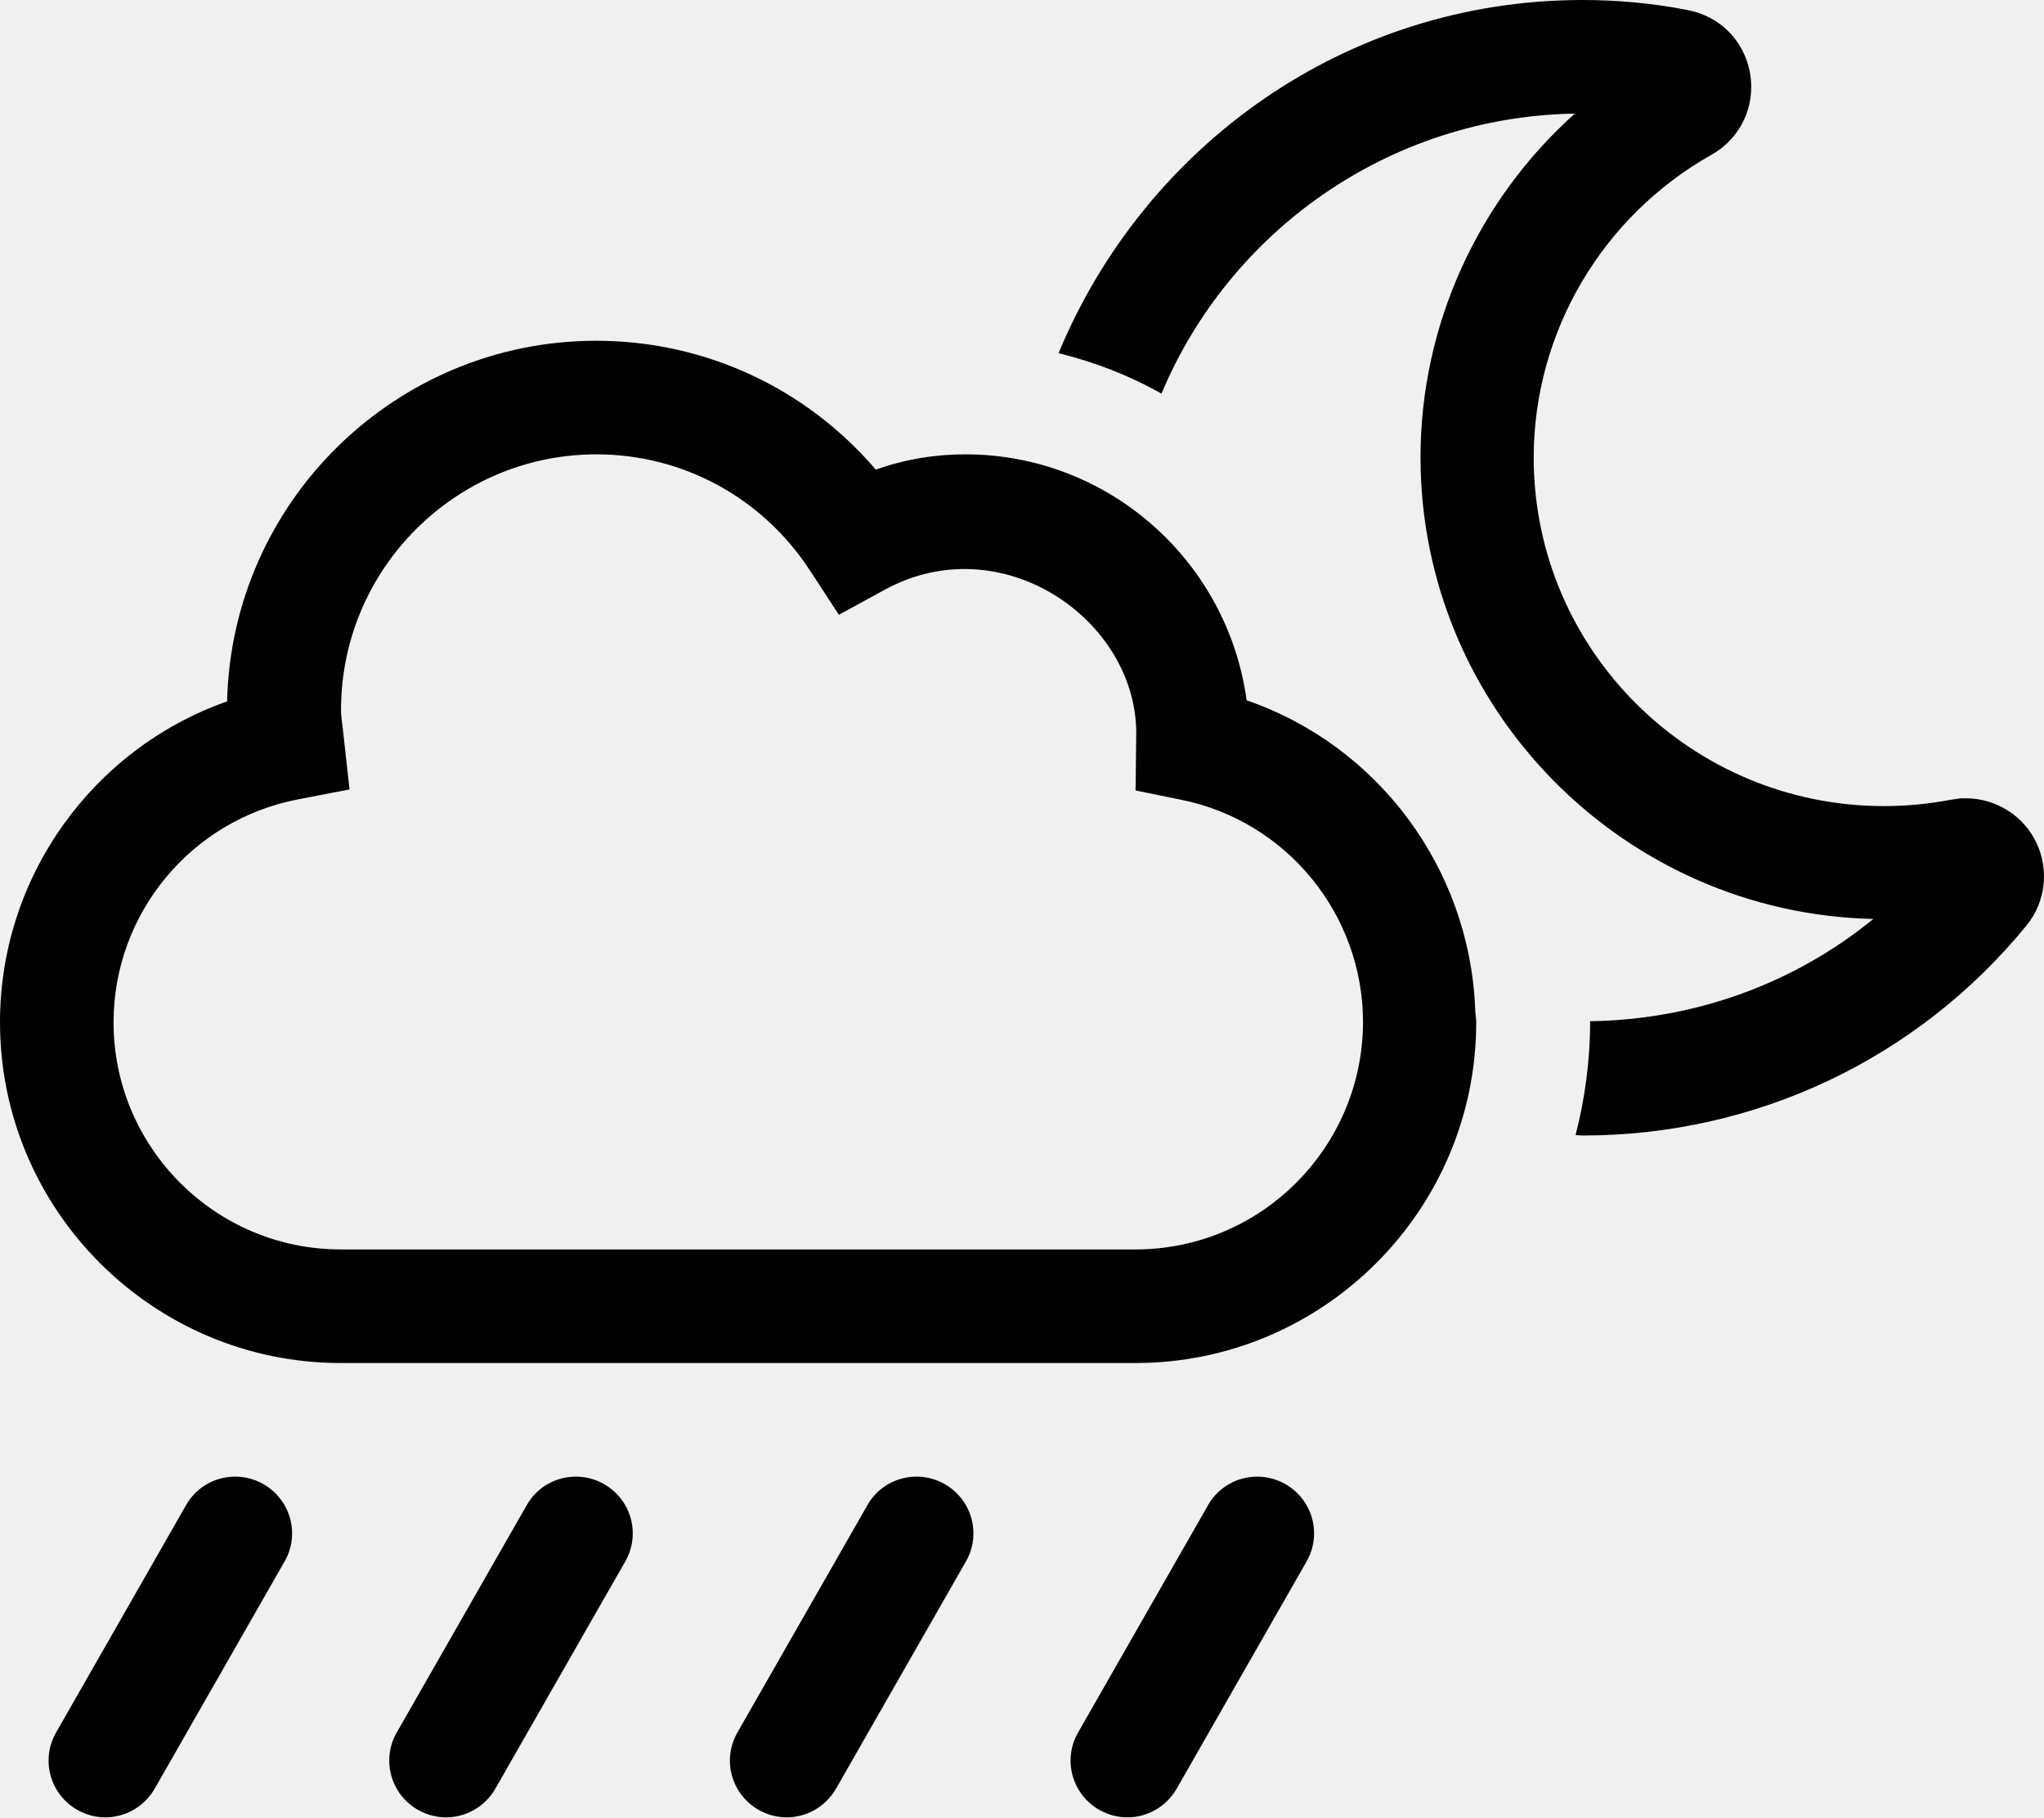
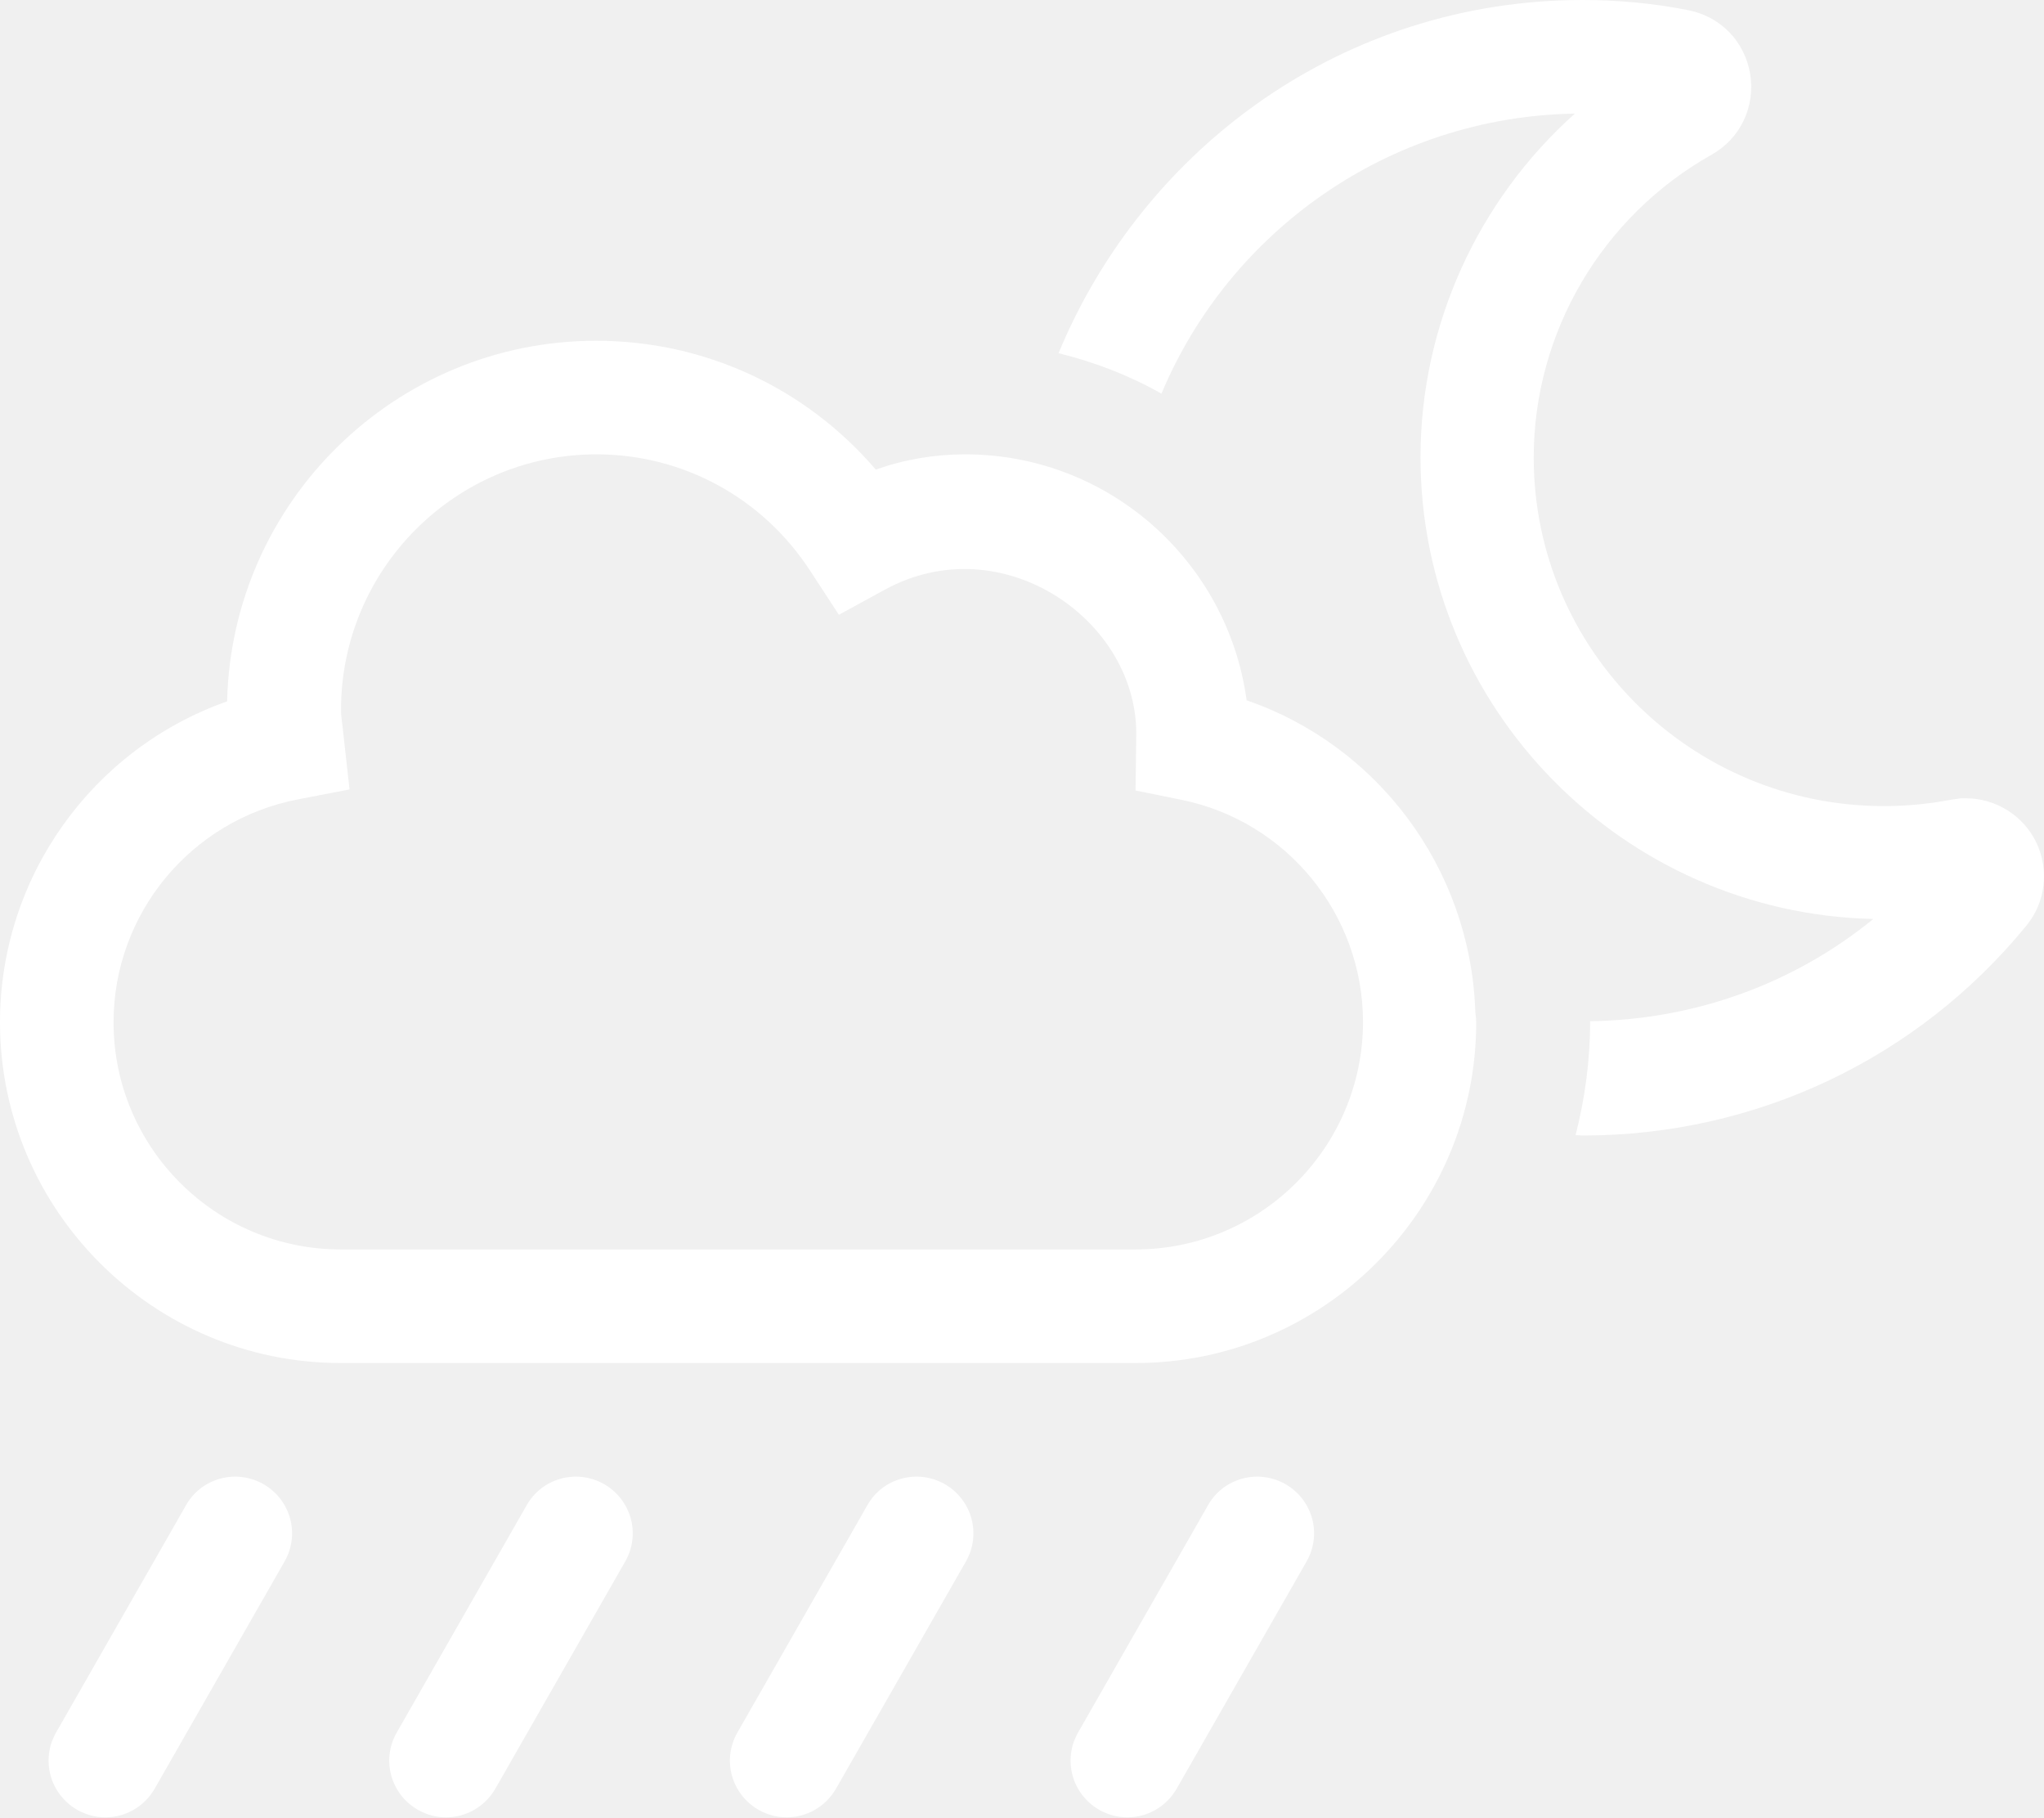
<svg xmlns="http://www.w3.org/2000/svg" viewBox="0 0 576 512">
-   <path d="M573.9 237.5c-3.6-7.7-11.5-12.6-19.9-12.6h-1.4l-2.8.4c-6.3 1.2-12.6 1.8-18.9 1.8-54.4 0-98.7-44-98.7-98.2 0-35.2 19.2-67.9 50.1-85.3 8.2-4.6 12.4-13.6 10.9-22.8-1.6-9.3-8.5-16.3-17.8-18C465.7.9 455.8 0 446 0c-67.1 0-123.6 41.4-147.7 99.5 10.2 2.5 20 6.3 29 11.4 19.1-45.6 63.9-78 116.5-78.9-27.3 24.4-43.5 59.6-43.5 96.8 0 70.7 57 128.5 127.6 130.1-22.3 18.2-50.3 28.4-79.8 28.8v.2c0 11-1.5 21.7-4.1 31.9.7 0 1.4.1 2.1.1 48.7 0 94.3-21.6 125-59.2 5.3-6.5 6.4-15.5 2.8-23.2zm-222.6-40.2C346 158.2 312.5 128 272 128c-8.6 0-17 1.4-25.2 4.3-19.7-23-48.2-36.3-78.8-36.3-56.5 0-102.7 45.3-104 101.6C26.2 210.9 0 246.9 0 288c0 52.9 43.1 96 96 96h224c52.9 0 96-43.1 96-96 0-1.3-.3-2.6-.3-4-1.7-39.6-27.5-74-64.4-86.7zM320 352H96c-35.3 0-64-28.7-64-64 0-30.6 21.8-57 52-62.8l14.5-2.8-2-18c-.2-1.5-.4-2.9-.4-4.4 0-39.7 32.3-72 72-72 24.3 0 46.8 12.2 60.2 32.8l8.1 12.4 13-7.1c32.7-17.8 70.7 8.2 70.8 40.4l-.2 16.2 12.8 2.6c29.8 6 51.3 32.3 51.3 62.7-.1 35.3-28.8 64-64.1 64zm-149.8 66.1c-7.6-4.3-17.4-1.8-21.8 6l-36.6 64c-4.4 7.7-1.7 17.4 6 21.8 2.5 1.4 5.2 2.1 7.9 2.1 5.5 0 10.9-2.9 13.9-8.1l36.6-64c4.4-7.7 1.7-17.4-6-21.8zm-96 0c-7.6-4.3-17.4-1.8-21.8 6l-36.6 64c-4.4 7.7-1.7 17.4 6 21.8 2.5 1.4 5.2 2.1 7.9 2.1 5.5 0 10.9-2.9 13.9-8.1l36.6-64c4.4-7.7 1.7-17.4-6-21.8zm192 0c-7.6-4.3-17.4-1.8-21.8 6l-36.6 64c-4.4 7.7-1.7 17.4 6 21.8 2.5 1.4 5.2 2.1 7.9 2.1 5.5 0 10.9-2.9 13.9-8.1l36.6-64c4.4-7.7 1.7-17.4-6-21.8zm96 0c-7.6-4.3-17.4-1.8-21.8 6l-36.6 64c-4.4 7.7-1.7 17.4 6 21.8 2.5 1.4 5.2 2.1 7.9 2.1 5.5 0 10.9-2.9 13.9-8.1l36.6-64c4.4-7.7 1.7-17.4-6-21.8z" />
+   <path fill="#fff" d="M573.9 237.5c-3.6-7.7-11.5-12.6-19.9-12.6h-1.4l-2.8.4c-6.3 1.2-12.6 1.8-18.9 1.8-54.4 0-98.7-44-98.7-98.2 0-35.2 19.2-67.9 50.1-85.3 8.2-4.6 12.4-13.6 10.9-22.8-1.6-9.3-8.5-16.3-17.8-18C465.7.9 455.8 0 446 0c-67.1 0-123.6 41.4-147.7 99.5 10.2 2.5 20 6.3 29 11.4 19.1-45.6 63.9-78 116.5-78.9-27.3 24.4-43.5 59.6-43.5 96.8 0 70.7 57 128.5 127.6 130.1-22.3 18.2-50.3 28.4-79.8 28.8v.2c0 11-1.5 21.7-4.1 31.9.7 0 1.4.1 2.1.1 48.7 0 94.3-21.6 125-59.2 5.3-6.5 6.4-15.5 2.8-23.2zm-222.6-40.2C346 158.2 312.5 128 272 128c-8.6 0-17 1.4-25.2 4.3-19.7-23-48.2-36.3-78.8-36.3-56.5 0-102.7 45.3-104 101.6C26.2 210.9 0 246.9 0 288c0 52.9 43.1 96 96 96h224c52.9 0 96-43.1 96-96 0-1.3-.3-2.6-.3-4-1.7-39.6-27.5-74-64.4-86.7zM320 352H96c-35.3 0-64-28.7-64-64 0-30.6 21.8-57 52-62.8l14.5-2.8-2-18c-.2-1.5-.4-2.9-.4-4.4 0-39.7 32.3-72 72-72 24.3 0 46.8 12.2 60.2 32.8l8.1 12.4 13-7.1c32.7-17.8 70.7 8.2 70.8 40.4l-.2 16.2 12.8 2.6c29.8 6 51.3 32.3 51.3 62.7-.1 35.3-28.8 64-64.1 64zm-149.8 66.1c-7.6-4.3-17.4-1.8-21.8 6l-36.6 64c-4.4 7.7-1.7 17.4 6 21.8 2.5 1.4 5.2 2.1 7.9 2.1 5.5 0 10.9-2.9 13.9-8.1l36.6-64c4.4-7.7 1.7-17.4-6-21.8zm-96 0c-7.6-4.3-17.4-1.8-21.8 6l-36.6 64c-4.4 7.7-1.7 17.4 6 21.8 2.5 1.4 5.2 2.1 7.9 2.1 5.5 0 10.9-2.9 13.9-8.1l36.6-64c4.4-7.7 1.7-17.4-6-21.8zm192 0c-7.6-4.3-17.4-1.8-21.8 6l-36.6 64c-4.4 7.7-1.7 17.4 6 21.8 2.5 1.4 5.2 2.1 7.9 2.1 5.5 0 10.9-2.9 13.9-8.1l36.6-64c4.4-7.7 1.7-17.4-6-21.8zm96 0c-7.6-4.3-17.4-1.8-21.8 6l-36.6 64c-4.4 7.7-1.7 17.4 6 21.8 2.5 1.4 5.2 2.1 7.9 2.1 5.5 0 10.9-2.9 13.9-8.1l36.6-64c4.4-7.7 1.7-17.4-6-21.8z" />
</svg>
